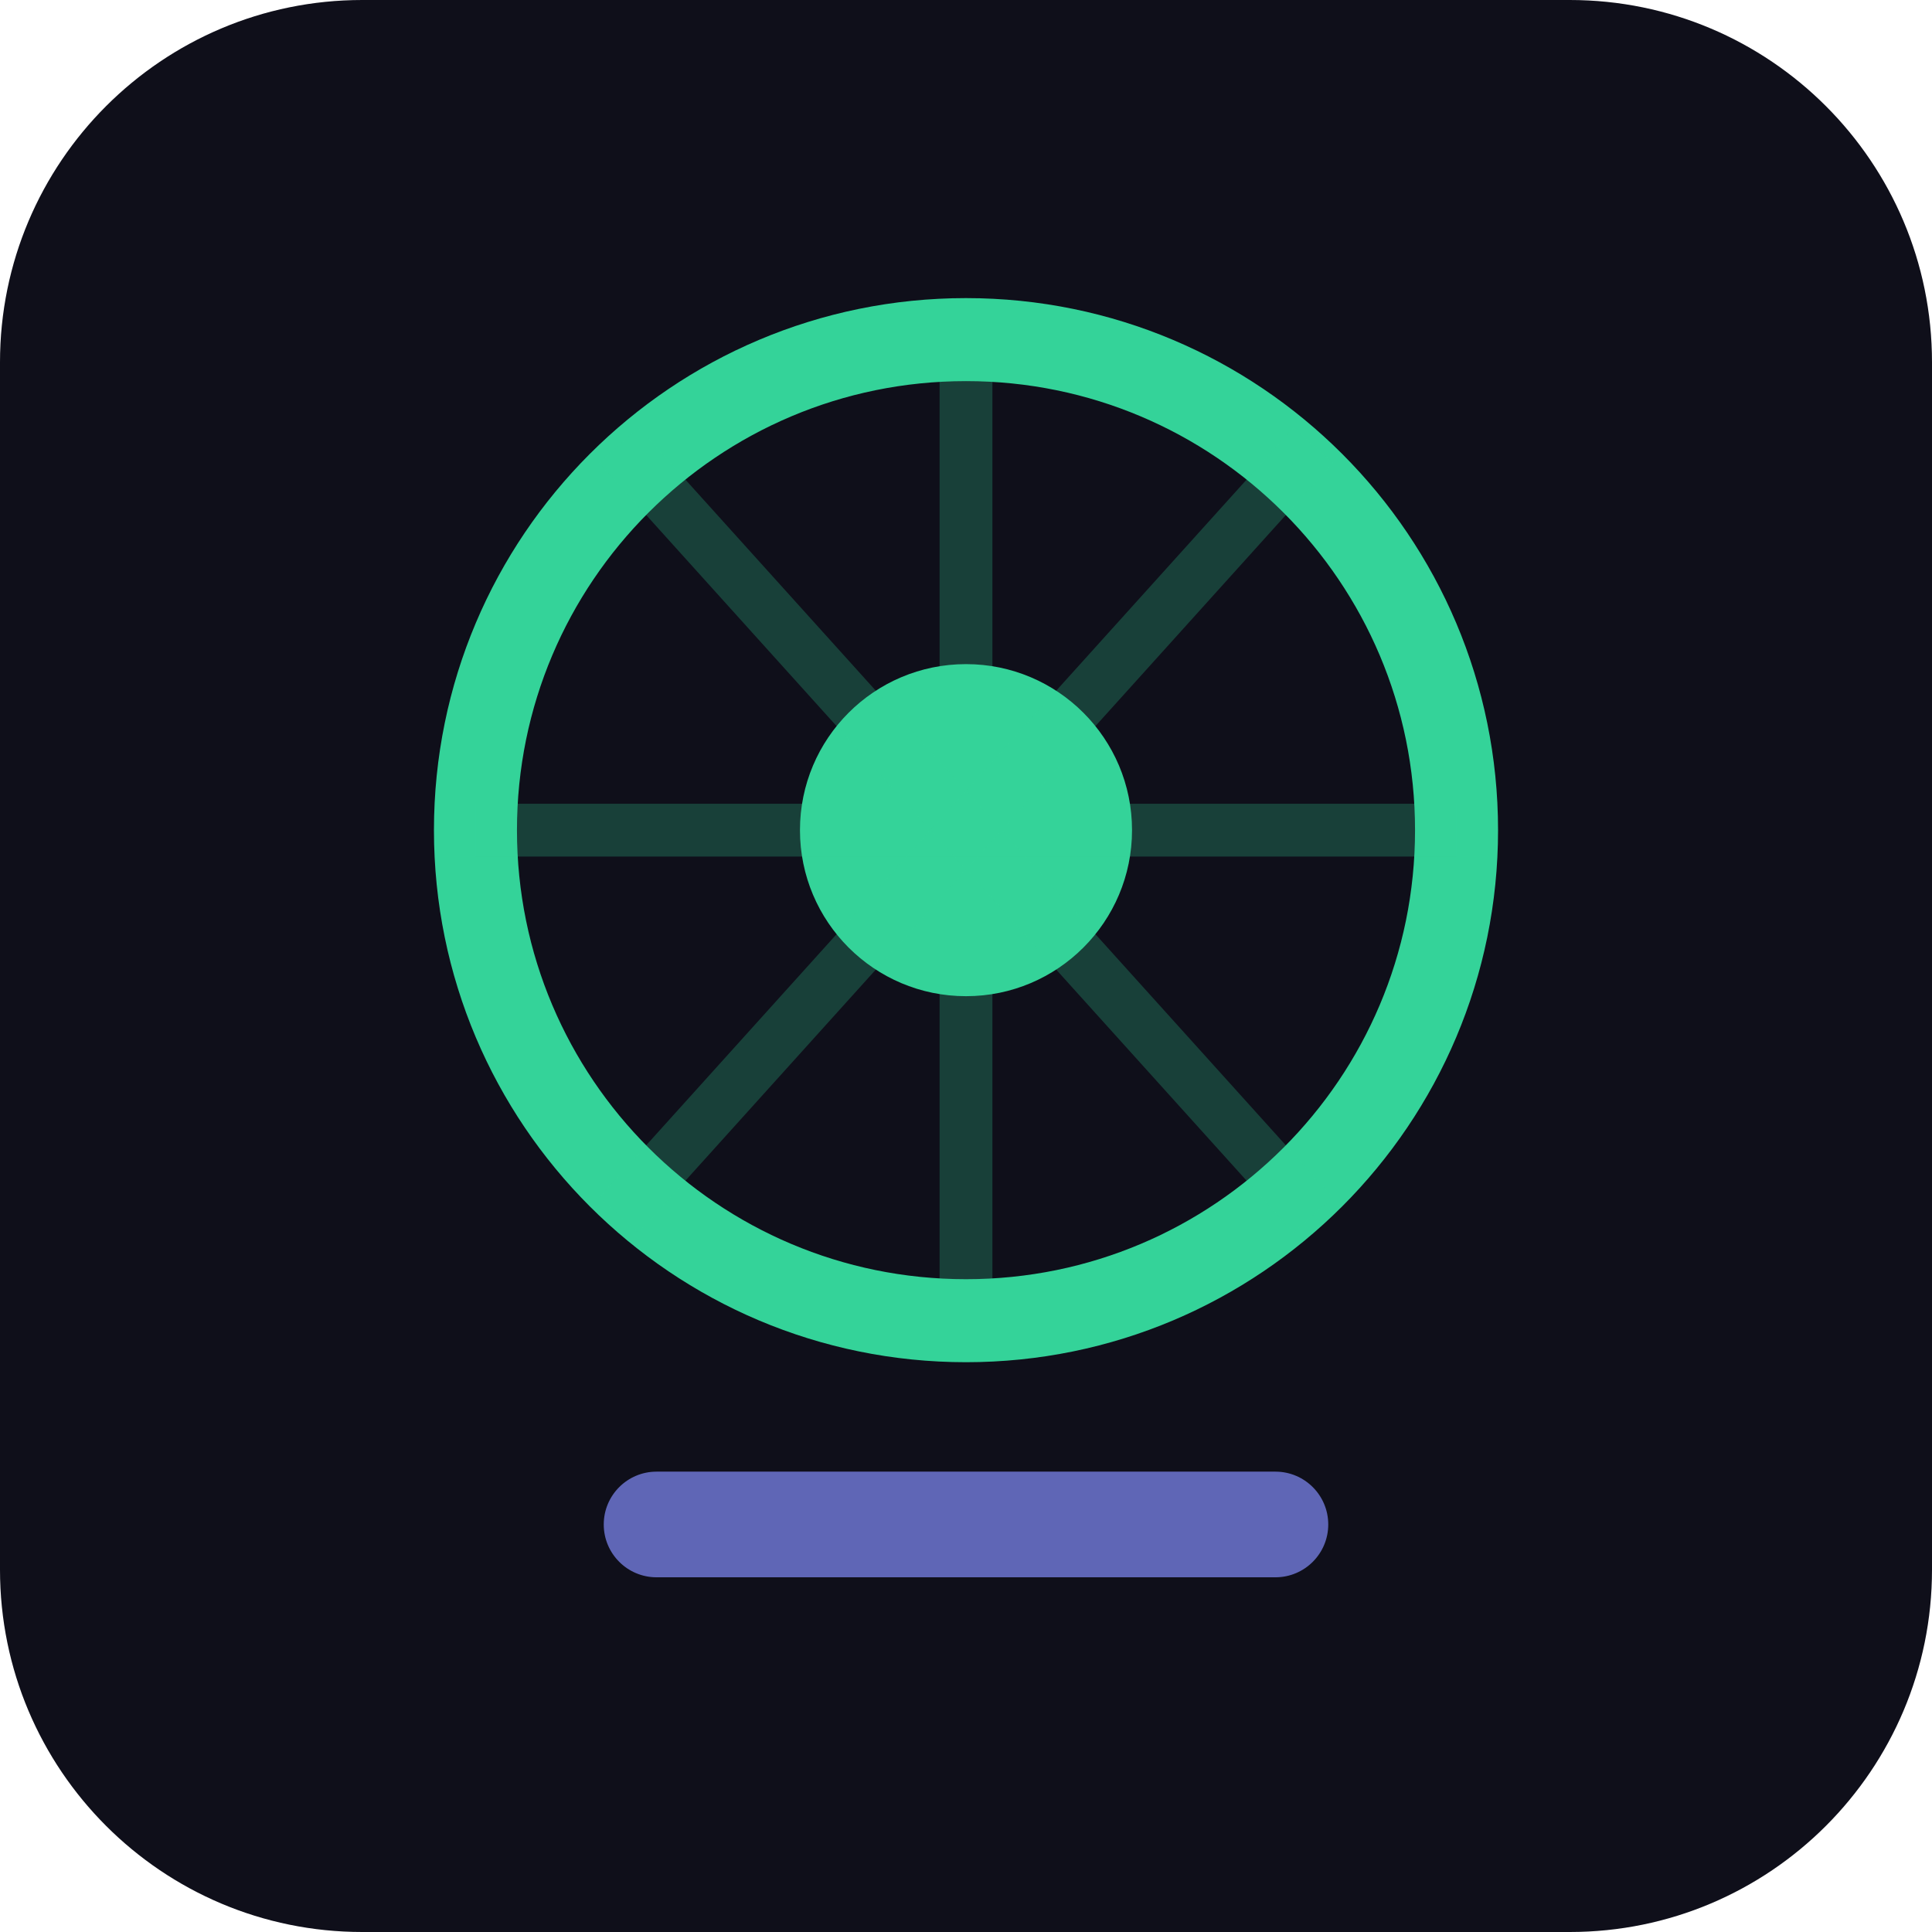
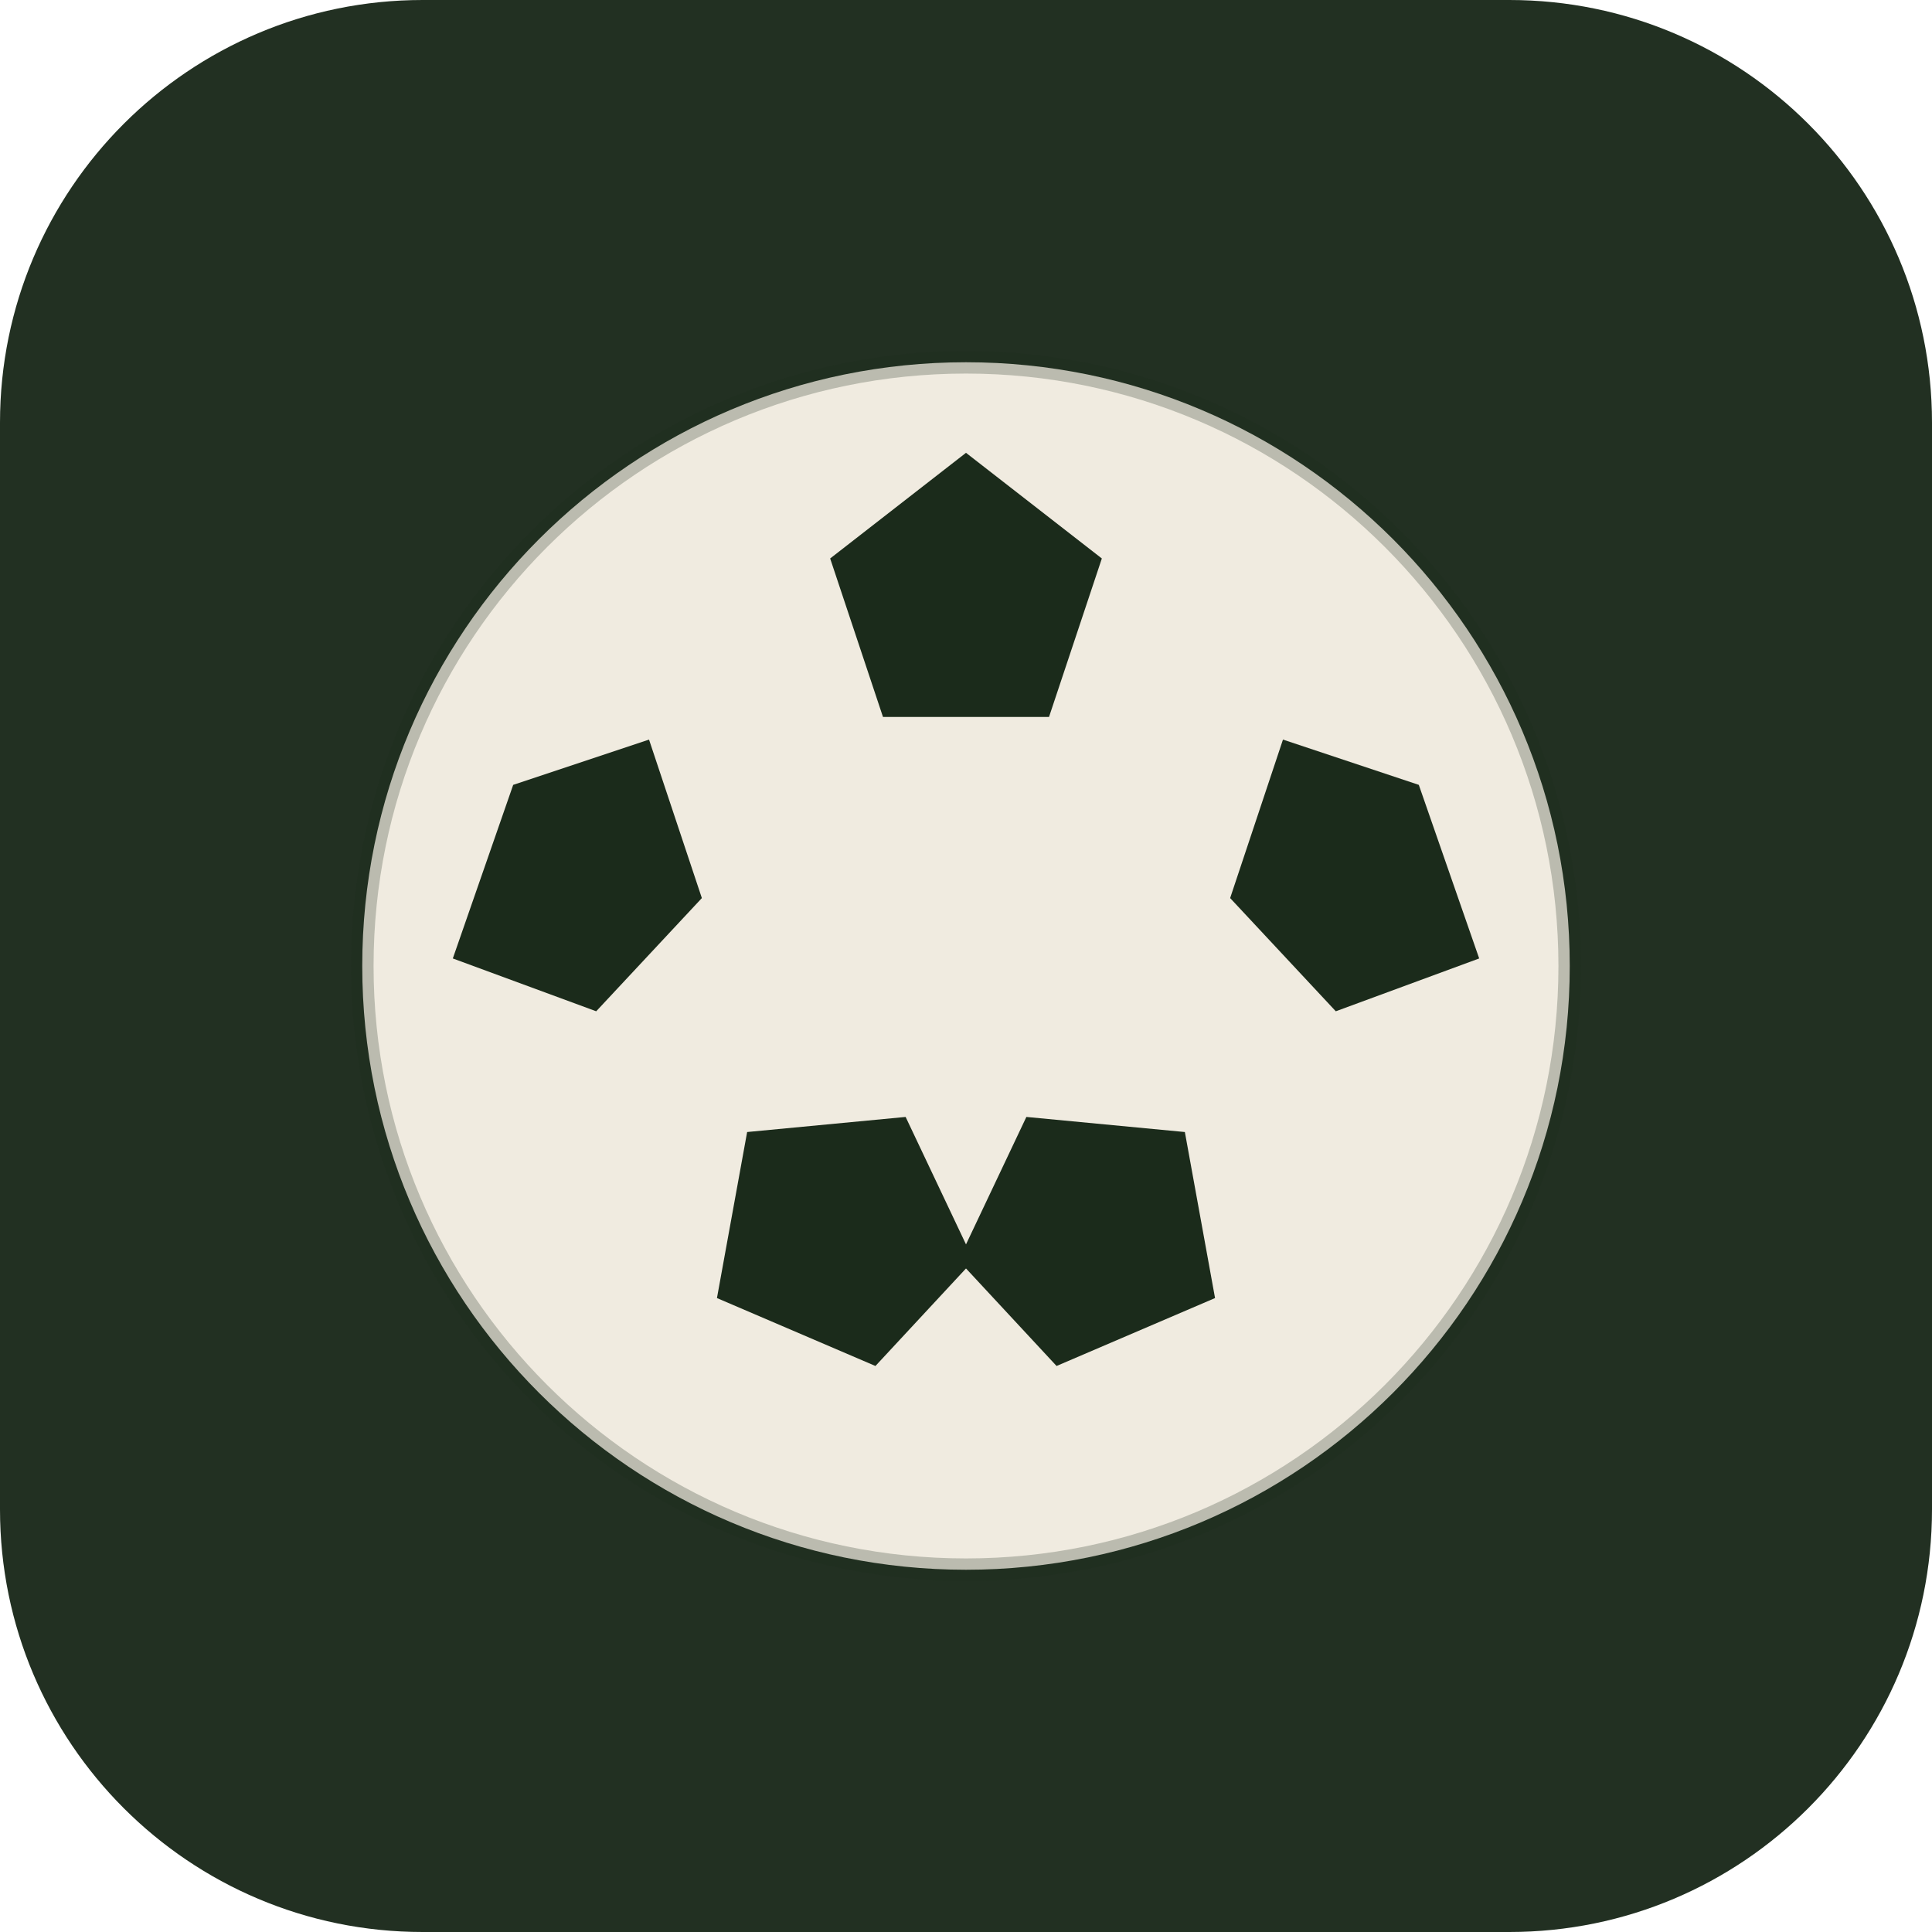
<svg xmlns="http://www.w3.org/2000/svg" viewBox="0 0 512 512">
-   <rect width="512" height="512" rx="96" fill="#0f0f1a" />
-   <circle cx="256" cy="220" r="130" fill="none" stroke="#34d399" stroke-width="22" />
-   <circle cx="256" cy="220" r="44" fill="#34d399" />
-   <line x1="256" y1="90" x2="256" y2="350" stroke="#34d399" stroke-width="14" opacity="0.25" />
-   <line x1="126" y1="220" x2="386" y2="220" stroke="#34d399" stroke-width="14" opacity="0.25" />
-   <line x1="164" y1="118" x2="348" y2="322" stroke="#34d399" stroke-width="14" opacity="0.25" />
-   <line x1="348" y1="118" x2="164" y2="322" stroke="#34d399" stroke-width="14" opacity="0.25" />
-   <rect x="160" y="390" width="192" height="28" rx="14" fill="#818cf8" opacity="0.7" />
+   <rect width="512" height="512" rx="112" fill="#223022" />
+   <circle cx="256" cy="256" r="160" fill="#F0EBE0" />
+   <polygon points="256,120 292,148 278,190 234,190 220,148" fill="#1B2B1B" />
+   <polygon points="136,208 172,196 186,238 158,268 120,254" fill="#1B2B1B" />
+   <polygon points="376,208 340,196 326,238 354,268 392,254" fill="#1B2B1B" />
+   <polygon points="190,344 198,300 240,296 258,334 232,362" fill="#1B2B1B" />
+   <polygon points="322,344 314,300 272,296 254,334 280,362" fill="#1B2B1B" />
+   <circle cx="256" cy="256" r="160" fill="none" stroke="#1B2B1B" stroke-width="6" opacity="0.25" />
</svg>
